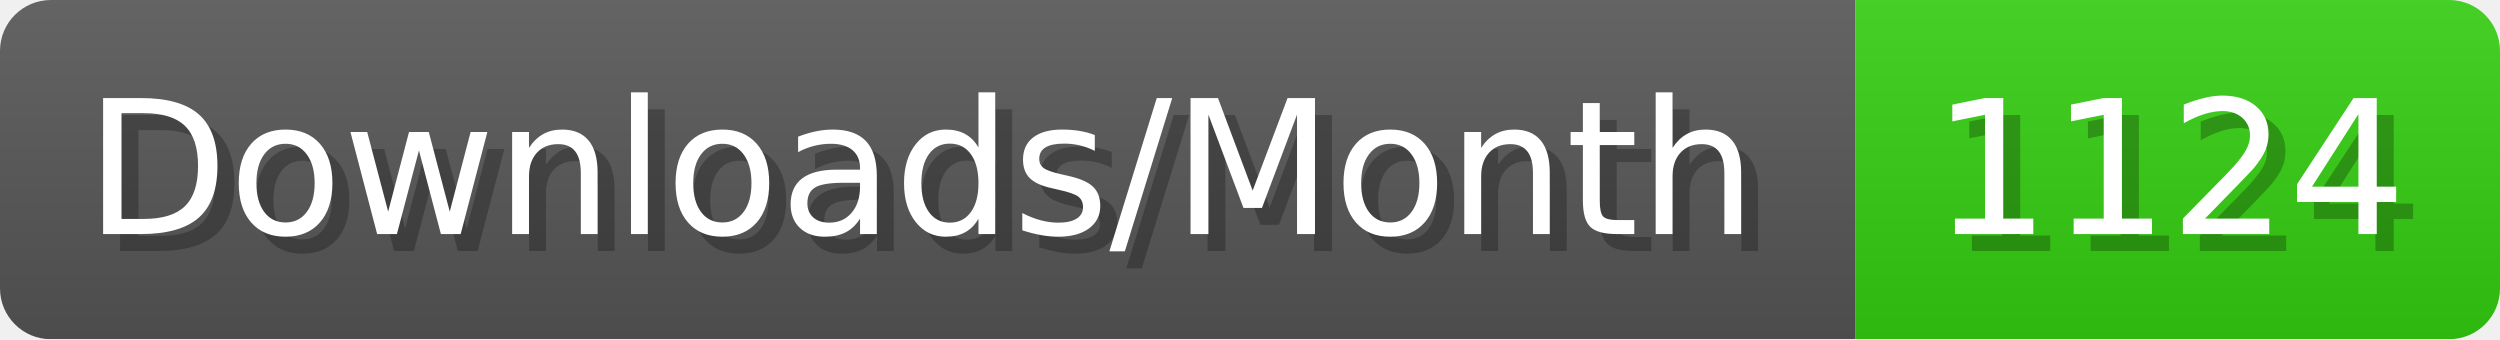
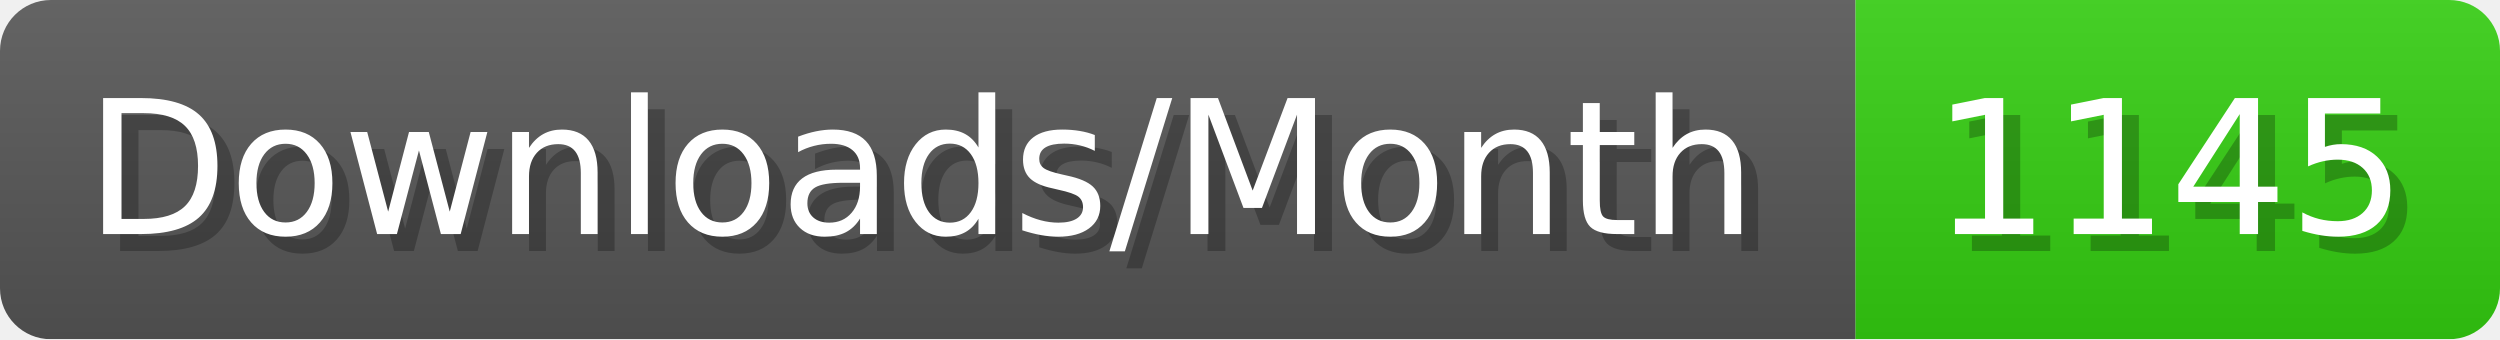
- <svg xmlns="http://www.w3.org/2000/svg" width="147.4" height="20" viewBox="0 0 1474 200" role="img" aria-label="Downloads/Month: 1124">
+ <svg xmlns="http://www.w3.org/2000/svg" width="147.4" height="20" viewBox="0 0 1474 200" role="img" aria-label="Downloads/Month: 1145">
  <linearGradient id="YlXUI" x2="0" y2="100%">
    <stop offset="0" stop-opacity=".1" stop-color="#EEE" />
    <stop offset="1" stop-opacity=".1" />
  </linearGradient>
  <mask id="JHhop">
    <rect width="1474" height="200" rx="30" fill="#FFF" />
  </mask>
  <g mask="url(#JHhop)">
    <rect width="1094" height="200" fill="#555" />
    <rect width="380" height="200" fill="#3C1" x="1094" />
    <rect width="1474" height="200" fill="url(#YlXUI)" />
  </g>
  <g aria-hidden="true" fill="#fff" text-anchor="start" font-family="Verdana,DejaVu Sans,sans-serif" font-size="110">
    <text x="60" y="148" textLength="994" fill="#000" opacity="0.25">Downloads/Month</text>
    <text x="50" y="138" textLength="994">Downloads/Month</text>
-     <text x="1149" y="148" textLength="280" fill="#000" opacity="0.25">1124</text>
-     <text x="1139" y="138" textLength="280">1124</text>
+     <text x="1149" y="148" textLength="280" fill="#000" opacity="0.25">1145</text>
+     <text x="1139" y="138" textLength="280">1145</text>
  </g>
</svg>
